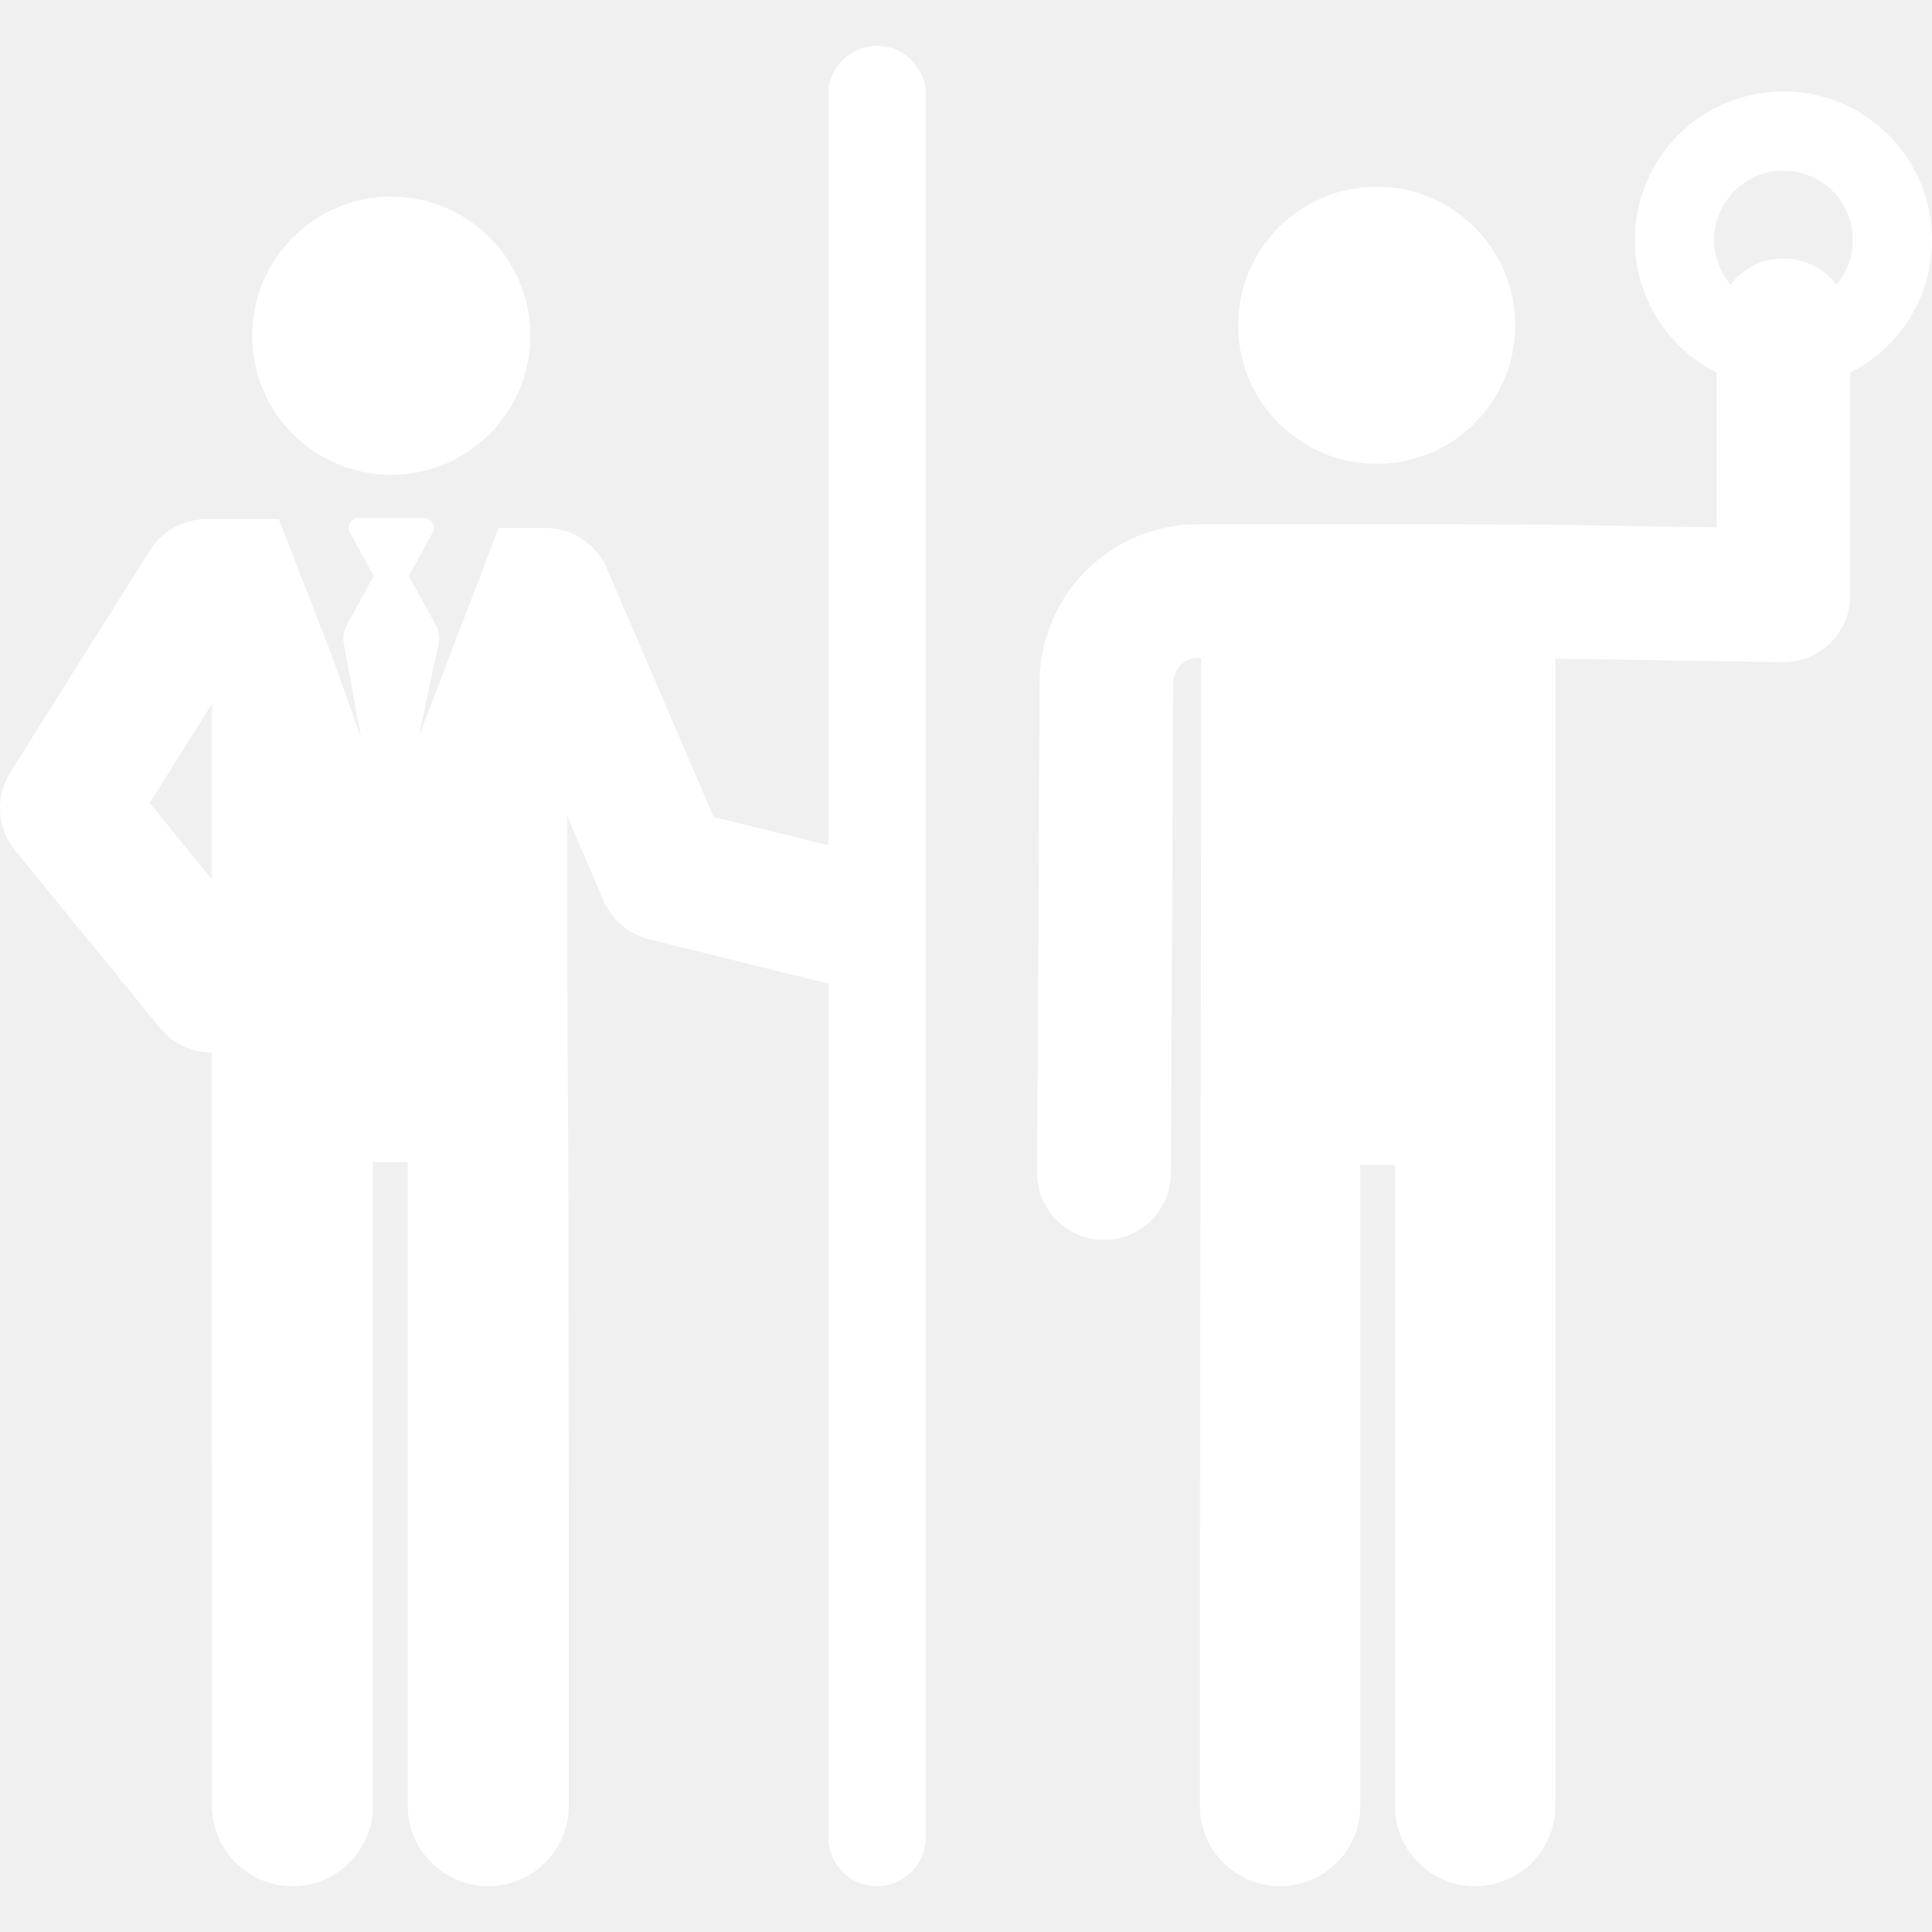
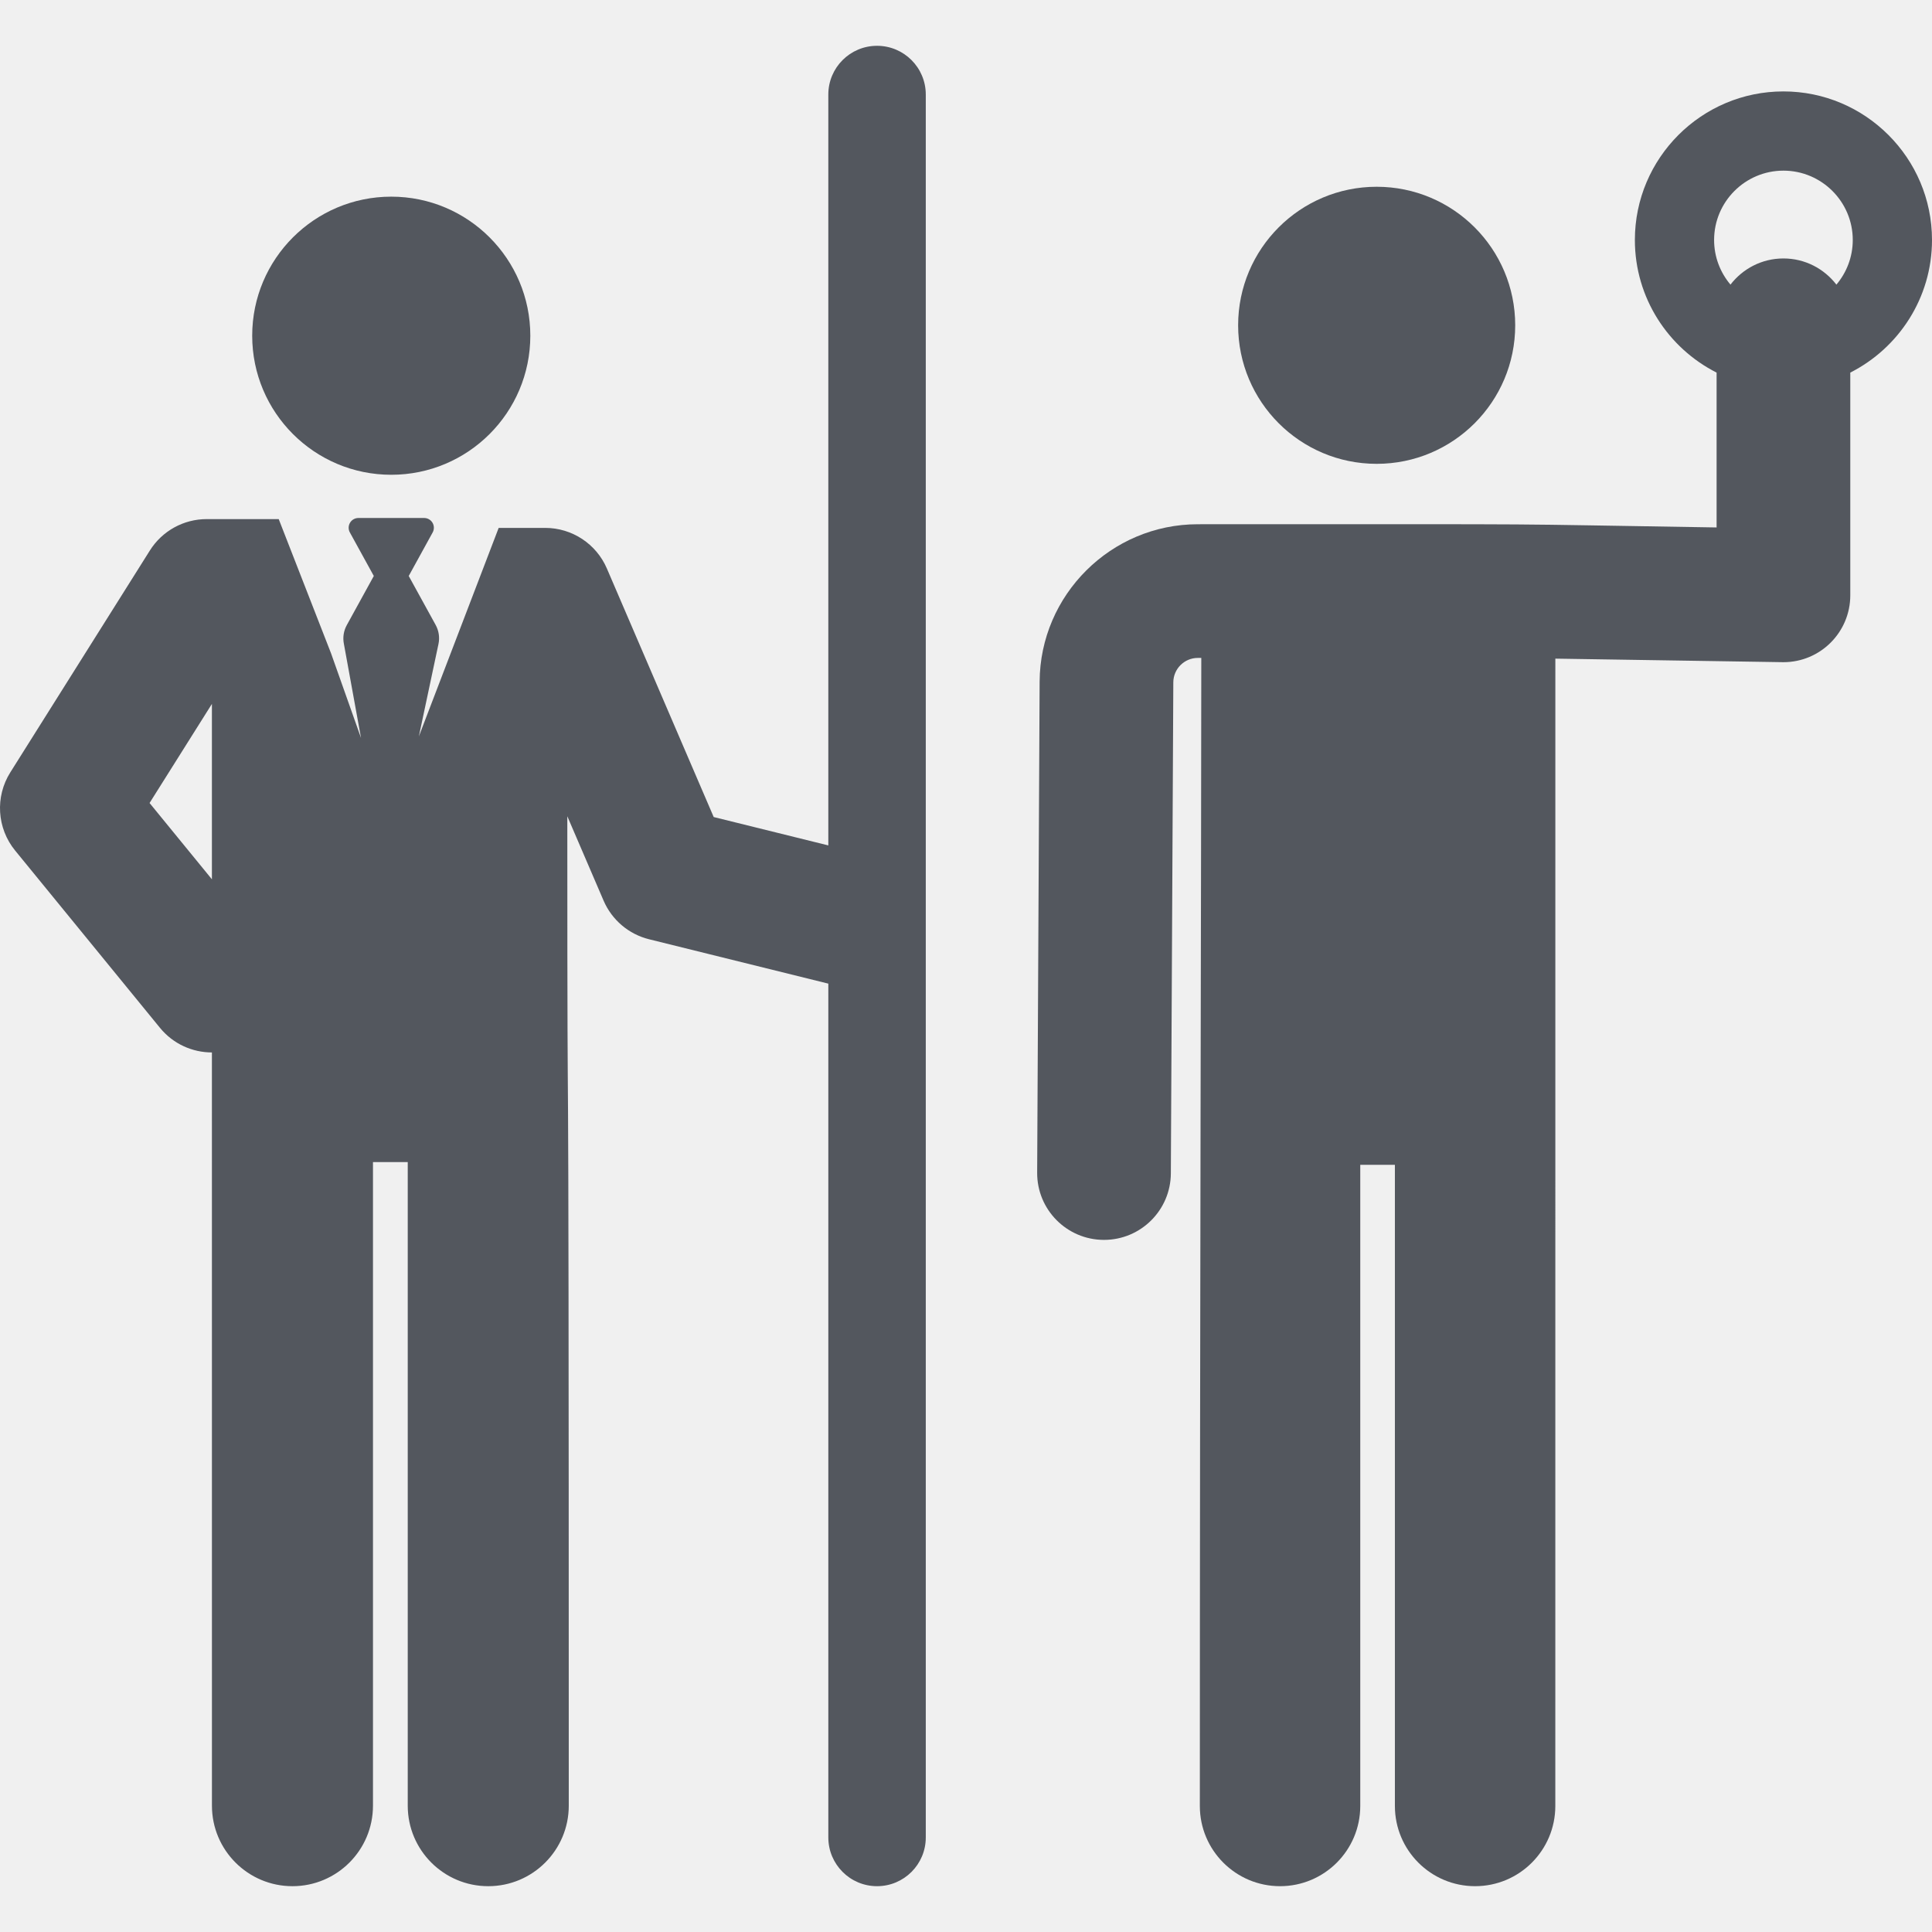
- <svg xmlns="http://www.w3.org/2000/svg" fill="white" height="800px" width="800px" version="1.1" id="Layer_1" viewBox="0 0 299.149 299.149" xml:space="preserve">
+ <svg xmlns="http://www.w3.org/2000/svg" fill="#53575e" height="800px" width="800px" version="1.1" id="Layer_1" viewBox="0 0 299.149 299.149" xml:space="preserve">
  <g id="XMLID_1195_">
    <g>
      <g>
        <circle cx="213.162" cy="50.369" r="21.451" />
        <path d="M276.145,14.155c-12.684,0-23.003,10.319-23.003,23.004c0,8.962,5.155,16.739,12.654,20.534V81.67     c-37.595-0.587-18.334-0.497-80.328-0.497c-13.437,0-24.425,10.932-24.493,24.37l-0.382,76.038     c-0.029,5.716,4.582,10.373,10.298,10.402c0.018,0,0.035,0,0.053,0c5.691,0,10.32-4.6,10.349-10.298l0.382-76.038     c0.01-2.081,1.712-3.775,3.793-3.775h0.539c0,29.596-0.225,100.576-0.225,177.763c0,6.859,5.561,12.42,12.42,12.42     s12.42-5.561,12.42-12.42v-99.275h5.362v99.275c0,6.859,5.561,12.42,12.42,12.42c6.859,0,12.42-5.561,12.42-12.42     c0-3.946,0.005-177.653,0.005-177.653c0.135,0.002,35.182,0.55,35.317,0.55c5.715,0,10.35-4.638,10.35-10.35V57.692     c7.498-3.795,12.653-11.571,12.653-20.534C299.148,24.474,288.829,14.155,276.145,14.155z M284.346,44.071     c-1.892-2.46-4.857-4.053-8.2-4.053c-3.344,0-6.309,1.592-8.201,4.053c-1.578-1.869-2.535-4.28-2.535-6.913     c0-5.919,4.816-10.735,10.735-10.735c5.919,0,10.735,4.816,10.735,10.735C286.88,39.791,285.924,42.202,284.346,44.071z" />
        <path d="M135.801,7.092c-4.167,0-7.545,3.378-7.545,7.545v116.265l-17.747-4.393L93.968,88.026     c-1.639-3.814-5.393-6.286-9.545-6.286h-7.21l-7.953,20.779l-4.404,11.505l3.037-14.304c0.213-1.004,0.058-2.052-0.436-2.952     l-4.17-7.584l3.707-6.742c0.257-0.467,0.248-1.036-0.023-1.496c-0.272-0.46-0.766-0.741-1.299-0.741H55.495     c-0.534,0-1.028,0.281-1.299,0.741c-0.272,0.46-0.281,1.028-0.023,1.496l3.707,6.742l-4.185,7.612     c-0.486,0.883-0.644,1.908-0.448,2.896l2.655,14.58l-4.644-13.116l-8.102-20.779H32.003c-3.571,0-6.893,1.834-8.794,4.857     L1.595,119.595c-2.376,3.777-2.074,8.65,0.749,12.105l22.422,27.444c2.052,2.512,5.036,3.814,8.046,3.816l0.005,116.629     c0,6.885,5.582,12.467,12.467,12.467c6.885,0,12.467-5.582,12.467-12.467v-99.65h5.383v99.65c0,6.885,5.582,12.467,12.467,12.467     s12.467-5.582,12.467-12.467c0-155.643-0.226-79.593-0.226-153.201l5.617,13.066c1.284,2.987,3.892,5.201,7.048,5.982     l27.75,6.869v132.205c0,4.167,3.378,7.545,7.545,7.545s7.545-3.378,7.545-7.545V14.636     C143.346,10.47,139.968,7.092,135.801,7.092z M32.812,136.151l-9.653-11.814l9.653-15.345V136.151z" />
        <circle cx="60.582" cy="51.982" r="21.532" />
      </g>
    </g>
  </g>
</svg>
